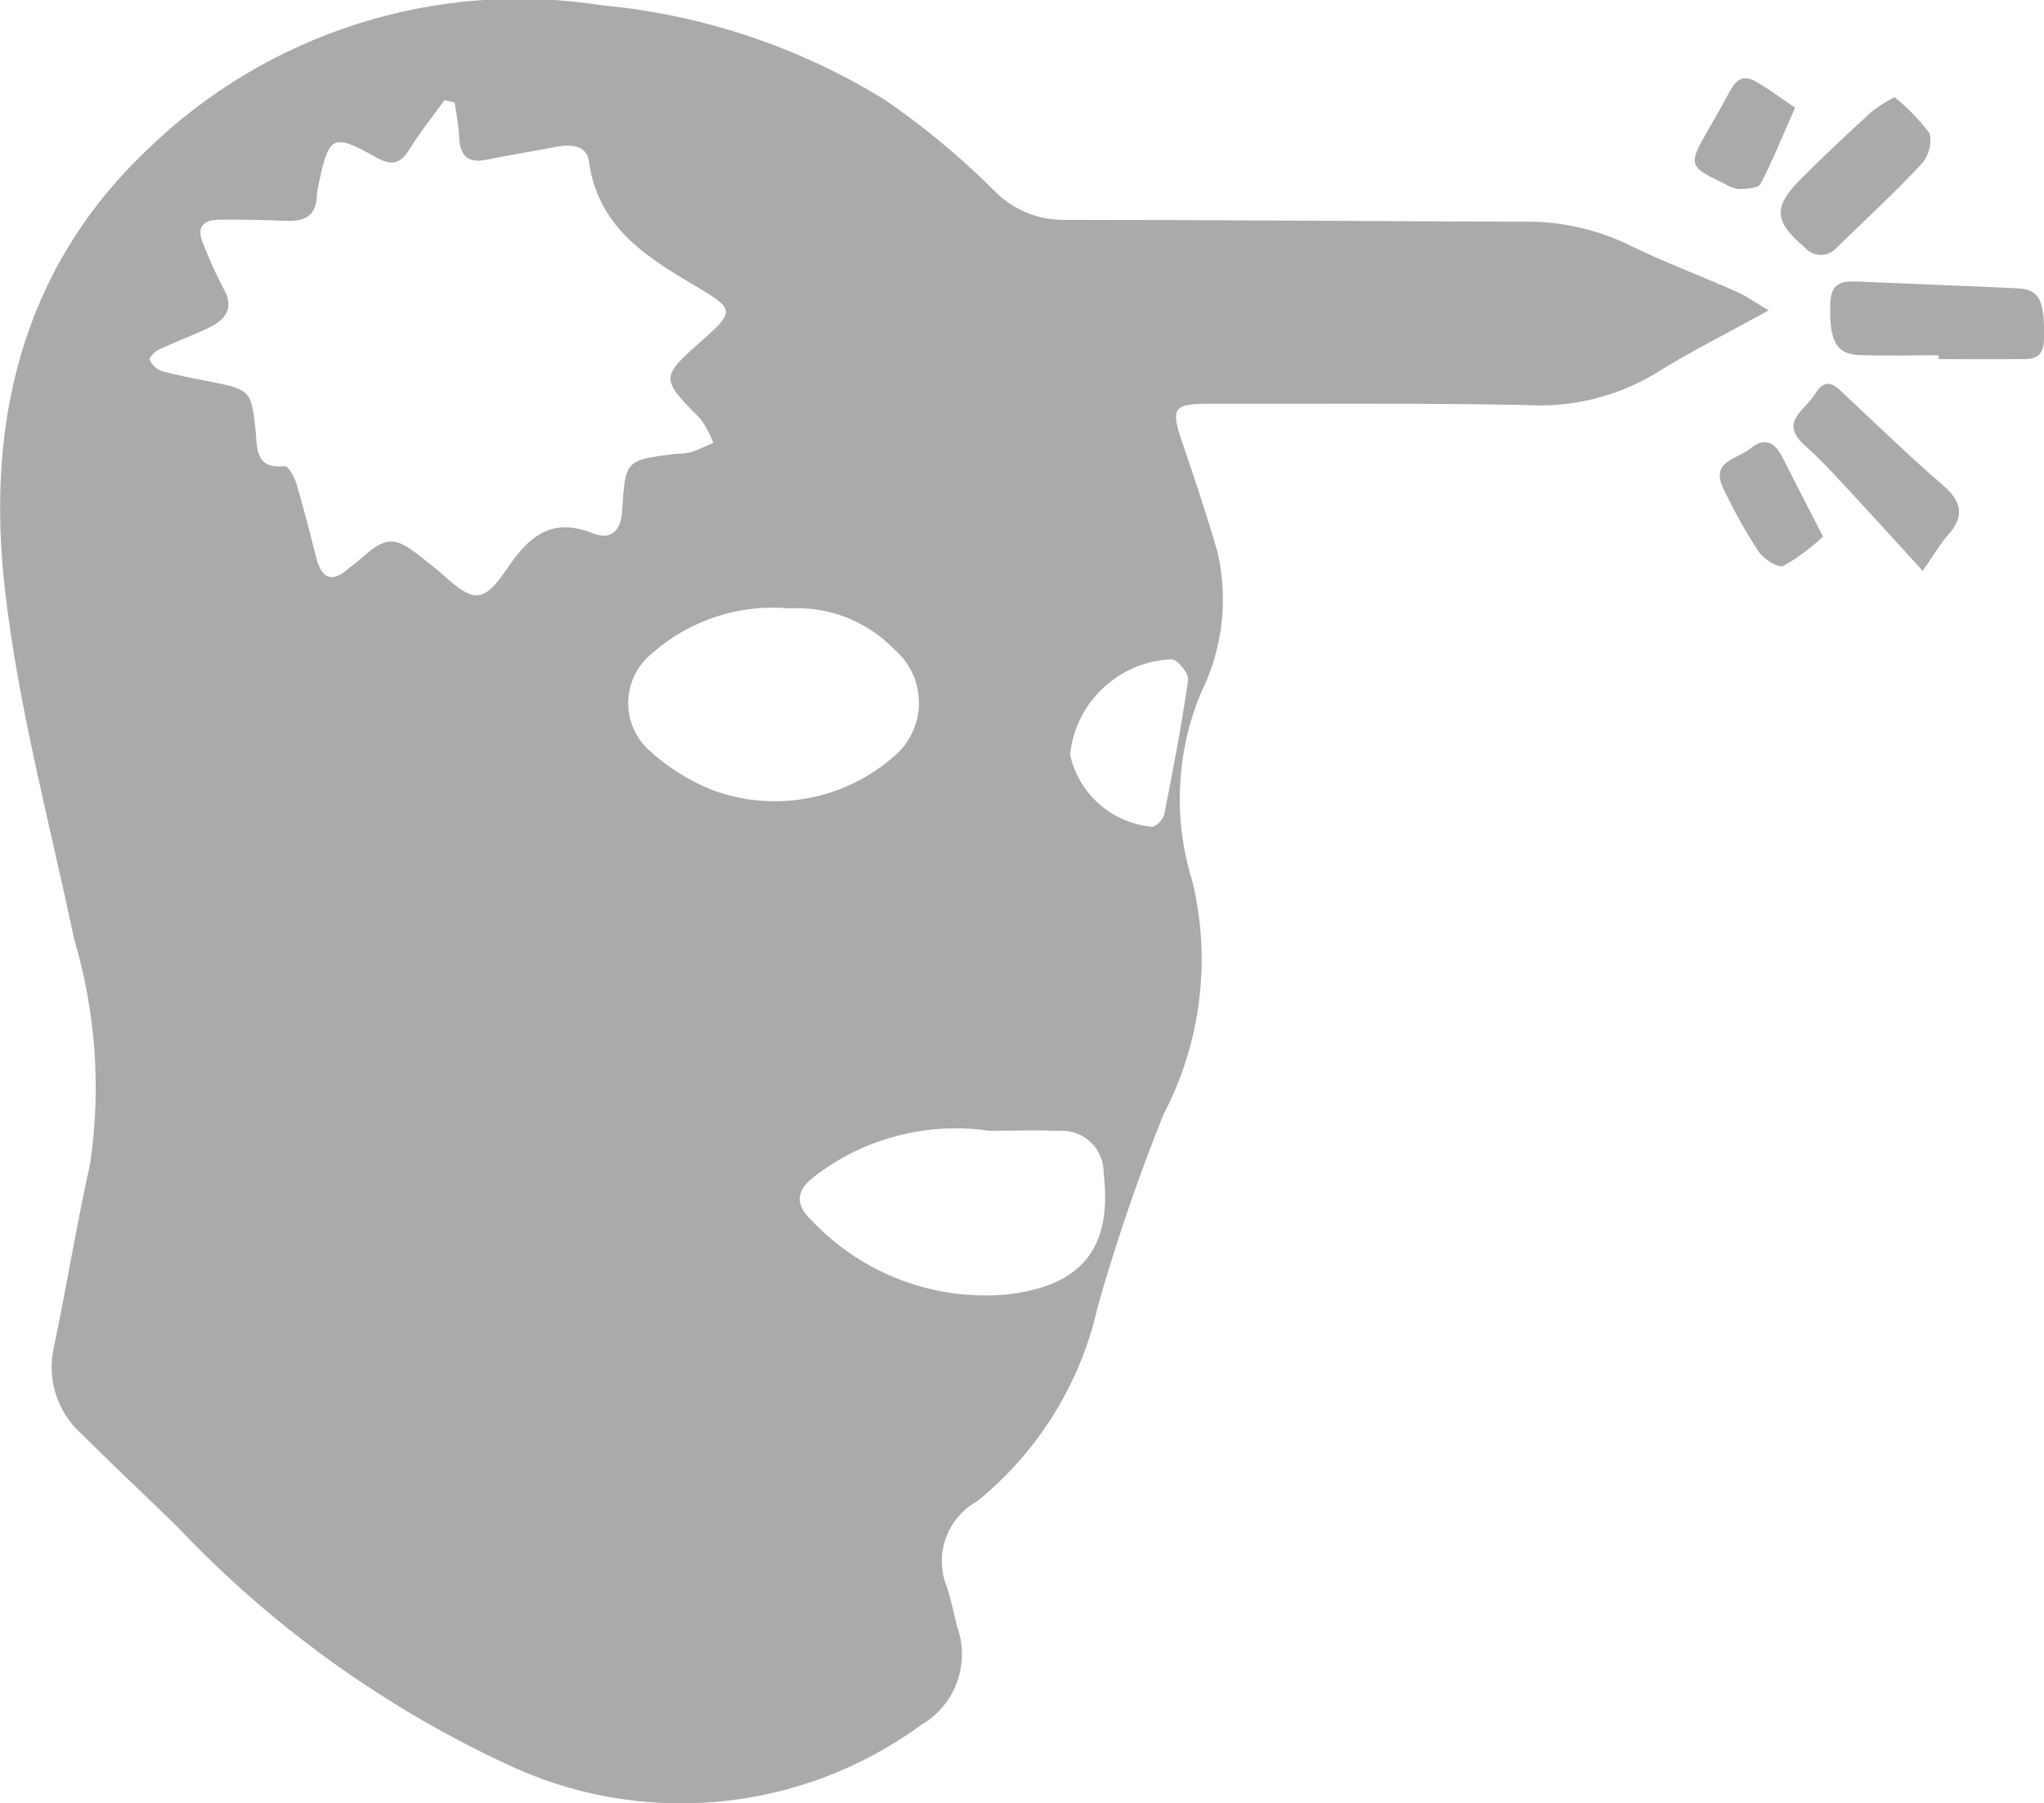
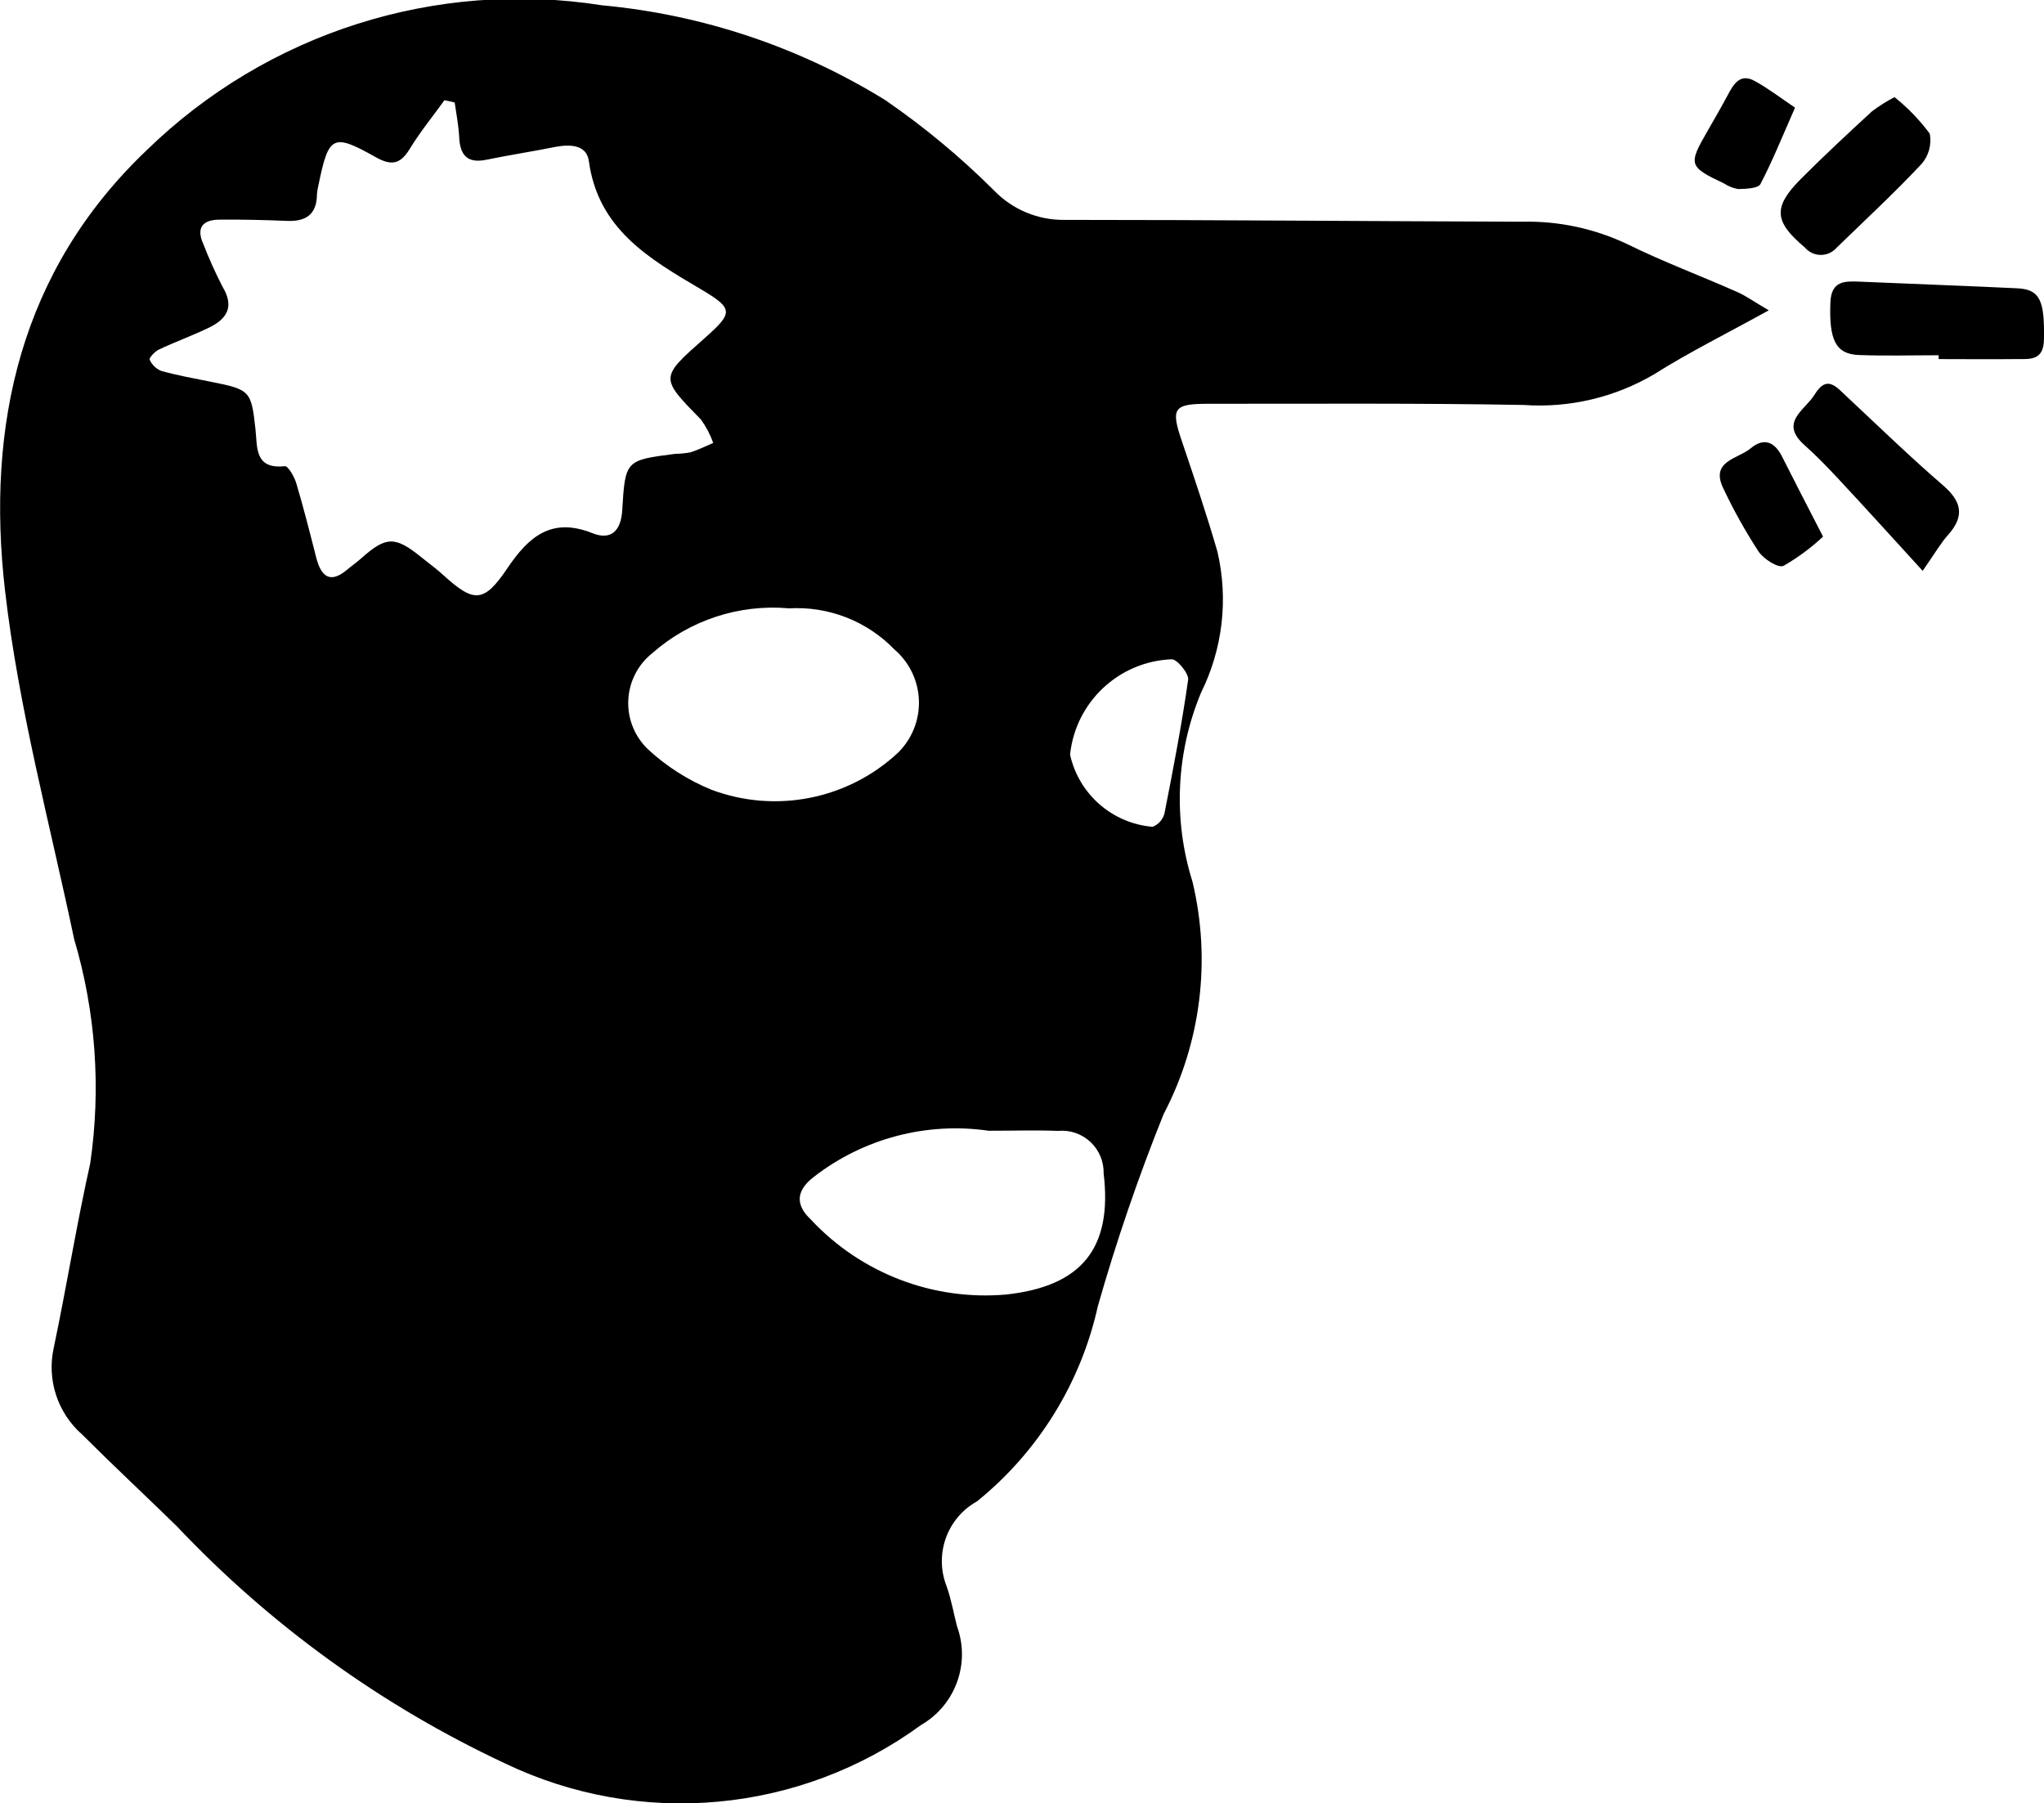
<svg xmlns="http://www.w3.org/2000/svg" width="44.82" height="39.529" viewBox="0 0 44.82 39.529">
  <g id="head" transform="translate(-162.295 -260.361)">
-     <path id="Caminho_506" data-name="Caminho 506" d="M201.08,267.165c-.943.521-1.751.92-2.51,1.4a4.958,4.958,0,0,1-2.863.675c-2.3-.042-4.61-.025-6.916-.026-.772,0-.826.1-.578.827.271.8.541,1.6.777,2.414a4.6,4.6,0,0,1-.358,3.09,6.053,6.053,0,0,0-.189,4.146,7.314,7.314,0,0,1-.634,5.1,42.532,42.532,0,0,0-1.44,4.205,7.625,7.625,0,0,1-2.651,4.283,1.5,1.5,0,0,0-.665,1.864c.1.283.152.583.227.875a1.791,1.791,0,0,1-.79,2.165,8.925,8.925,0,0,1-9.13.837,23.761,23.761,0,0,1-7.192-5.2c-.688-.671-1.391-1.327-2.071-2.006a1.964,1.964,0,0,1-.624-1.9c.283-1.345.5-2.7.8-4.045a11.452,11.452,0,0,0-.353-4.921c-.535-2.542-1.219-5.069-1.515-7.64-.418-3.623.335-7.015,3.105-9.652a11.7,11.7,0,0,1,9.984-3.179,14.33,14.33,0,0,1,6.213,2.079,17.144,17.144,0,0,1,2.38,1.976,2.109,2.109,0,0,0,1.555.65c3.344,0,6.688.03,10.032.04a5.09,5.09,0,0,1,2.3.49c.793.391,1.624.7,2.434,1.06C200.582,266.851,200.745,266.968,201.08,267.165Zm-28.816-4.558-.223-.049c-.258.358-.538.7-.768,1.078-.206.336-.409.357-.741.17-.939-.529-1.03-.476-1.251.6a1.19,1.19,0,0,0-.036.223c-.006.44-.249.593-.66.575-.491-.02-.982-.032-1.473-.027-.371,0-.526.175-.353.548a9.495,9.495,0,0,0,.418.927c.27.451.08.711-.314.9-.356.17-.729.306-1.086.474-.089.042-.221.187-.2.222a.477.477,0,0,0,.255.246c.362.1.733.167,1.1.24.851.169.873.2.965,1.038.043.383-.028.884.643.81.072-.008.21.233.253.378.161.542.3,1.091.439,1.638.106.4.3.569.674.254.1-.085.21-.16.308-.248.545-.486.742-.492,1.314-.03.161.13.33.252.483.392.677.616.893.62,1.41-.147.467-.692.968-1.126,1.864-.768.407.163.627-.05.654-.5.065-1.1.075-1.1,1.158-1.239a2.031,2.031,0,0,0,.337-.033c.172-.054.336-.137.5-.207a2.031,2.031,0,0,0-.271-.515c-.9-.918-.9-.912.08-1.779.634-.561.642-.649-.082-1.077-1.132-.668-2.25-1.316-2.454-2.809-.05-.364-.42-.371-.744-.308-.5.1-1,.176-1.5.279-.435.09-.585-.113-.6-.513C172.349,263.1,172.3,262.855,172.265,262.607Zm7.322,11.091a4,4,0,0,0-2.986.982,1.4,1.4,0,0,0-.1,2.106,4.606,4.606,0,0,0,1.4.892,3.959,3.959,0,0,0,4.089-.816,1.537,1.537,0,0,0-.077-2.257A2.975,2.975,0,0,0,179.586,273.7Zm4.388,11.455a5.066,5.066,0,0,0-3.833,1.011c-.414.318-.39.632-.065.937a5.231,5.231,0,0,0,4.28,1.643c1.655-.18,2.336-1.011,2.139-2.659a.914.914,0,0,0-1-.929C185.009,285.137,184.518,285.153,183.974,285.153Zm1.785-8.246a2.027,2.027,0,0,0,1.811,1.582.433.433,0,0,0,.259-.294c.192-.973.38-1.949.519-2.931.019-.137-.247-.456-.363-.448A2.334,2.334,0,0,0,185.759,276.907Z" fill="#aaa" fill-rule="evenodd" />
-     <path id="Caminho_507" data-name="Caminho 507" d="M430.1,302.8c-.583,0-1.168.017-1.75-.005-.513-.02-.655-.337-.624-1.15.018-.486.319-.472.658-.458,1.147.05,2.294.09,3.441.145.5.024.6.274.584,1.123-.008.478-.321.426-.616.429-.564.006-1.128,0-1.693,0C430.1,302.859,430.1,302.83,430.1,302.8Z" transform="translate(-225.295 -34.65)" fill="#aaa" fill-rule="evenodd" />
-     <path id="Caminho_508" data-name="Caminho 508" d="M425.229,320.108c-.681-.744-1.272-1.4-1.87-2.039-.23-.247-.467-.491-.719-.715-.568-.505.008-.765.219-1.111.267-.438.47-.175.7.039.7.654,1.386,1.321,2.11,1.946.41.353.49.671.12,1.088C425.628,319.494,425.508,319.707,425.229,320.108Z" transform="translate(-220.774 -47.231)" fill="#aaa" fill-rule="evenodd" />
-     <path id="Caminho_509" data-name="Caminho 509" d="M423.05,274.446a4.249,4.249,0,0,1,.772.8.78.78,0,0,1-.189.675c-.591.631-1.228,1.219-1.848,1.822a.459.459,0,0,1-.7,0c-.676-.568-.707-.884-.085-1.507.505-.507,1.03-.994,1.556-1.479A3.5,3.5,0,0,1,423.05,274.446Z" transform="translate(-219.213 -11.955)" fill="#aaa" fill-rule="evenodd" />
-     <path id="Caminho_510" data-name="Caminho 510" d="M413.969,326.54a4.622,4.622,0,0,1-.868.642c-.118.053-.437-.151-.547-.316a11.624,11.624,0,0,1-.769-1.377c-.3-.609.318-.65.6-.886s.516-.146.679.171C413.34,325.322,413.624,325.87,413.969,326.54Z" transform="translate(-211.699 -54.414)" fill="#aaa" fill-rule="evenodd" />
-     <path id="Caminho_511" data-name="Caminho 511" d="M410.3,272.349c-.291.66-.5,1.181-.758,1.674-.052.1-.317.106-.486.111a.781.781,0,0,1-.312-.122c-.777-.368-.79-.411-.364-1.149.15-.26.3-.52.442-.785.131-.247.273-.493.6-.31C409.728,271.937,410,272.148,410.3,272.349Z" transform="translate(-208.644 -9.628)" fill="#aaa" fill-rule="evenodd" />
+     <path id="Caminho_506" data-name="Caminho 506" d="M201.08,267.165c-.943.521-1.751.92-2.51,1.4a4.958,4.958,0,0,1-2.863.675c-2.3-.042-4.61-.025-6.916-.026-.772,0-.826.1-.578.827.271.8.541,1.6.777,2.414a4.6,4.6,0,0,1-.358,3.09,6.053,6.053,0,0,0-.189,4.146,7.314,7.314,0,0,1-.634,5.1,42.532,42.532,0,0,0-1.44,4.205,7.625,7.625,0,0,1-2.651,4.283,1.5,1.5,0,0,0-.665,1.864c.1.283.152.583.227.875a1.791,1.791,0,0,1-.79,2.165,8.925,8.925,0,0,1-9.13.837,23.761,23.761,0,0,1-7.192-5.2c-.688-.671-1.391-1.327-2.071-2.006a1.964,1.964,0,0,1-.624-1.9c.283-1.345.5-2.7.8-4.045a11.452,11.452,0,0,0-.353-4.921c-.535-2.542-1.219-5.069-1.515-7.64-.418-3.623.335-7.015,3.105-9.652a11.7,11.7,0,0,1,9.984-3.179,14.33,14.33,0,0,1,6.213,2.079,17.144,17.144,0,0,1,2.38,1.976,2.109,2.109,0,0,0,1.555.65c3.344,0,6.688.03,10.032.04a5.09,5.09,0,0,1,2.3.49c.793.391,1.624.7,2.434,1.06C200.582,266.851,200.745,266.968,201.08,267.165Zm-28.816-4.558-.223-.049c-.258.358-.538.7-.768,1.078-.206.336-.409.357-.741.17-.939-.529-1.03-.476-1.251.6a1.19,1.19,0,0,0-.036.223c-.006.44-.249.593-.66.575-.491-.02-.982-.032-1.473-.027-.371,0-.526.175-.353.548a9.495,9.495,0,0,0,.418.927c.27.451.08.711-.314.9-.356.17-.729.306-1.086.474-.089.042-.221.187-.2.222a.477.477,0,0,0,.255.246c.362.1.733.167,1.1.24.851.169.873.2.965,1.038.043.383-.028.884.643.81.072-.008.21.233.253.378.161.542.3,1.091.439,1.638.106.4.3.569.674.254.1-.085.21-.16.308-.248.545-.486.742-.492,1.314-.03.161.13.33.252.483.392.677.616.893.62,1.41-.147.467-.692.968-1.126,1.864-.768.407.163.627-.05.654-.5.065-1.1.075-1.1,1.158-1.239a2.031,2.031,0,0,0,.337-.033c.172-.054.336-.137.5-.207a2.031,2.031,0,0,0-.271-.515c-.9-.918-.9-.912.08-1.779.634-.561.642-.649-.082-1.077-1.132-.668-2.25-1.316-2.454-2.809-.05-.364-.42-.371-.744-.308-.5.1-1,.176-1.5.279-.435.09-.585-.113-.6-.513C172.349,263.1,172.3,262.855,172.265,262.607Zm7.322,11.091a4,4,0,0,0-2.986.982,1.4,1.4,0,0,0-.1,2.106,4.606,4.606,0,0,0,1.4.892,3.959,3.959,0,0,0,4.089-.816,1.537,1.537,0,0,0-.077-2.257A2.975,2.975,0,0,0,179.586,273.7Zm4.388,11.455a5.066,5.066,0,0,0-3.833,1.011c-.414.318-.39.632-.065.937a5.231,5.231,0,0,0,4.28,1.643c1.655-.18,2.336-1.011,2.139-2.659a.914.914,0,0,0-1-.929C185.009,285.137,184.518,285.153,183.974,285.153Zm1.785-8.246a2.027,2.027,0,0,0,1.811,1.582.433.433,0,0,0,.259-.294c.192-.973.38-1.949.519-2.931.019-.137-.247-.456-.363-.448A2.334,2.334,0,0,0,185.759,276.907Z" fill="currentColor" fill-rule="evenodd" />
+     <path id="Caminho_507" data-name="Caminho 507" d="M430.1,302.8c-.583,0-1.168.017-1.75-.005-.513-.02-.655-.337-.624-1.15.018-.486.319-.472.658-.458,1.147.05,2.294.09,3.441.145.5.024.6.274.584,1.123-.008.478-.321.426-.616.429-.564.006-1.128,0-1.693,0C430.1,302.859,430.1,302.83,430.1,302.8Z" transform="translate(-225.295 -34.65)" fill="currentColor" fill-rule="evenodd" />
+     <path id="Caminho_508" data-name="Caminho 508" d="M425.229,320.108c-.681-.744-1.272-1.4-1.87-2.039-.23-.247-.467-.491-.719-.715-.568-.505.008-.765.219-1.111.267-.438.47-.175.7.039.7.654,1.386,1.321,2.11,1.946.41.353.49.671.12,1.088C425.628,319.494,425.508,319.707,425.229,320.108Z" transform="translate(-220.774 -47.231)" fill="currentColor" fill-rule="evenodd" />
+     <path id="Caminho_509" data-name="Caminho 509" d="M423.05,274.446a4.249,4.249,0,0,1,.772.8.78.78,0,0,1-.189.675c-.591.631-1.228,1.219-1.848,1.822a.459.459,0,0,1-.7,0c-.676-.568-.707-.884-.085-1.507.505-.507,1.03-.994,1.556-1.479A3.5,3.5,0,0,1,423.05,274.446Z" transform="translate(-219.213 -11.955)" fill="currentColor" fill-rule="evenodd" />
+     <path id="Caminho_510" data-name="Caminho 510" d="M413.969,326.54a4.622,4.622,0,0,1-.868.642c-.118.053-.437-.151-.547-.316a11.624,11.624,0,0,1-.769-1.377c-.3-.609.318-.65.6-.886s.516-.146.679.171C413.34,325.322,413.624,325.87,413.969,326.54Z" transform="translate(-211.699 -54.414)" fill="currentColor" fill-rule="evenodd" />
+     <path id="Caminho_511" data-name="Caminho 511" d="M410.3,272.349c-.291.66-.5,1.181-.758,1.674-.052.1-.317.106-.486.111a.781.781,0,0,1-.312-.122c-.777-.368-.79-.411-.364-1.149.15-.26.3-.52.442-.785.131-.247.273-.493.6-.31C409.728,271.937,410,272.148,410.3,272.349Z" transform="translate(-208.644 -9.628)" fill="currentColor" fill-rule="evenodd" />
  </g>
</svg>
